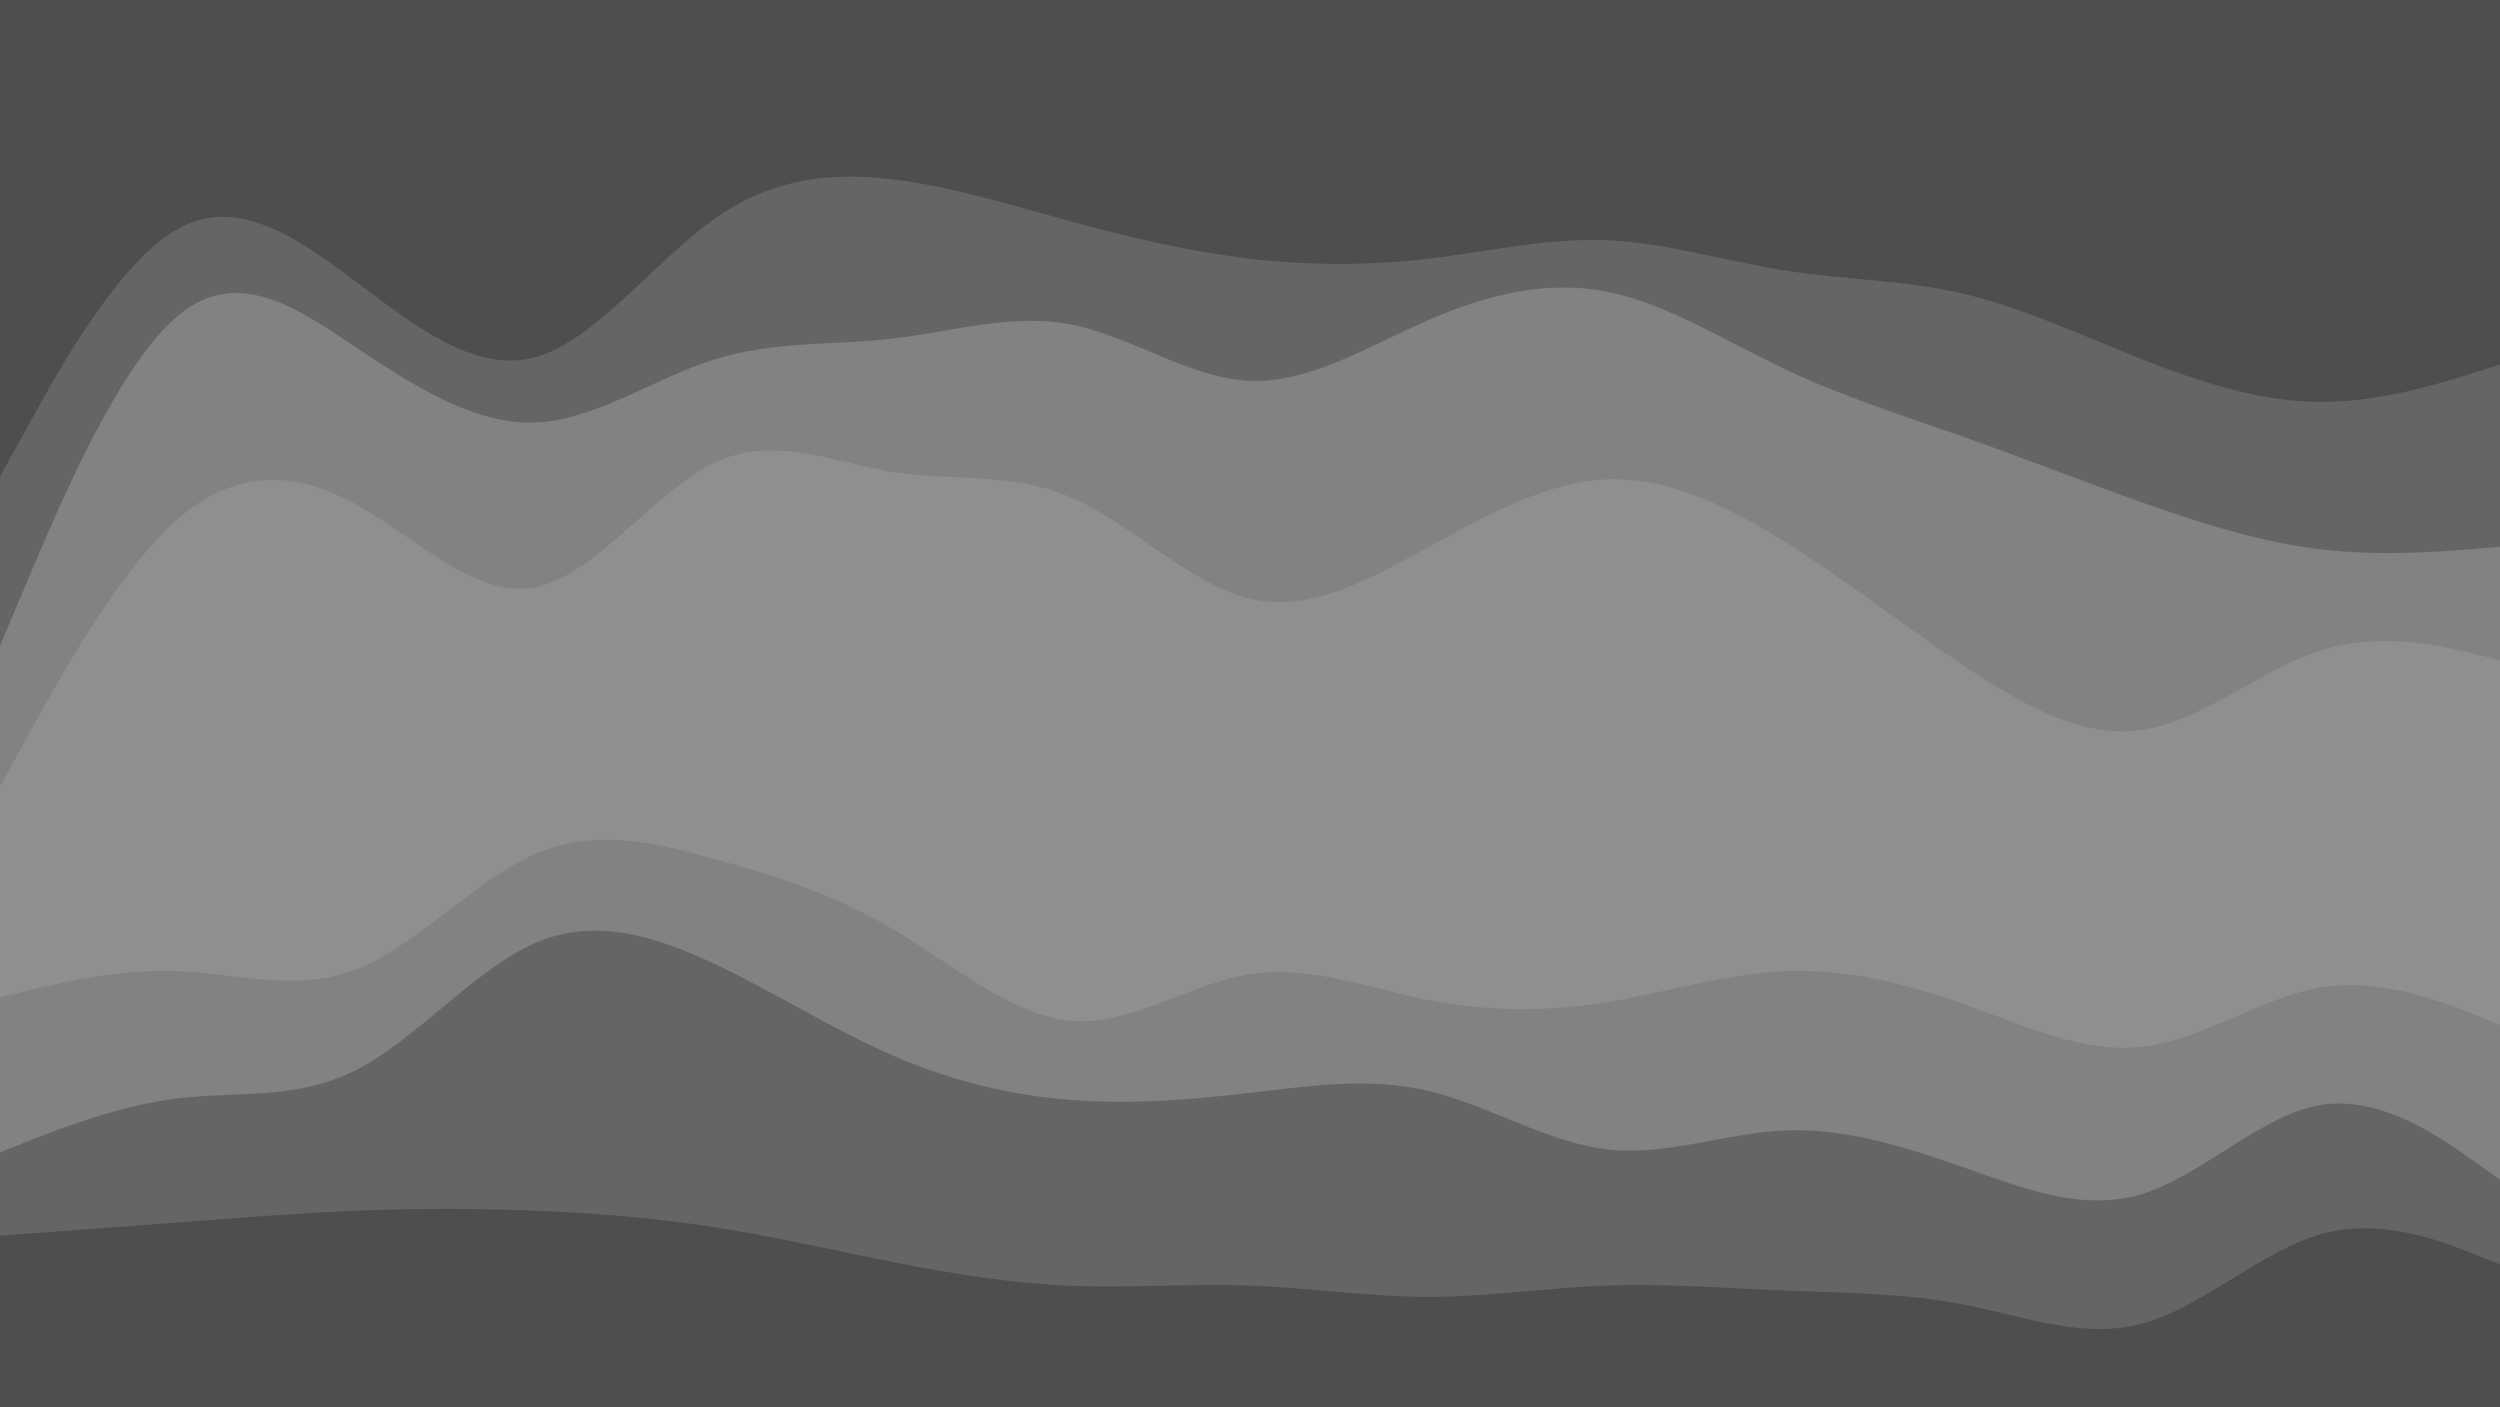
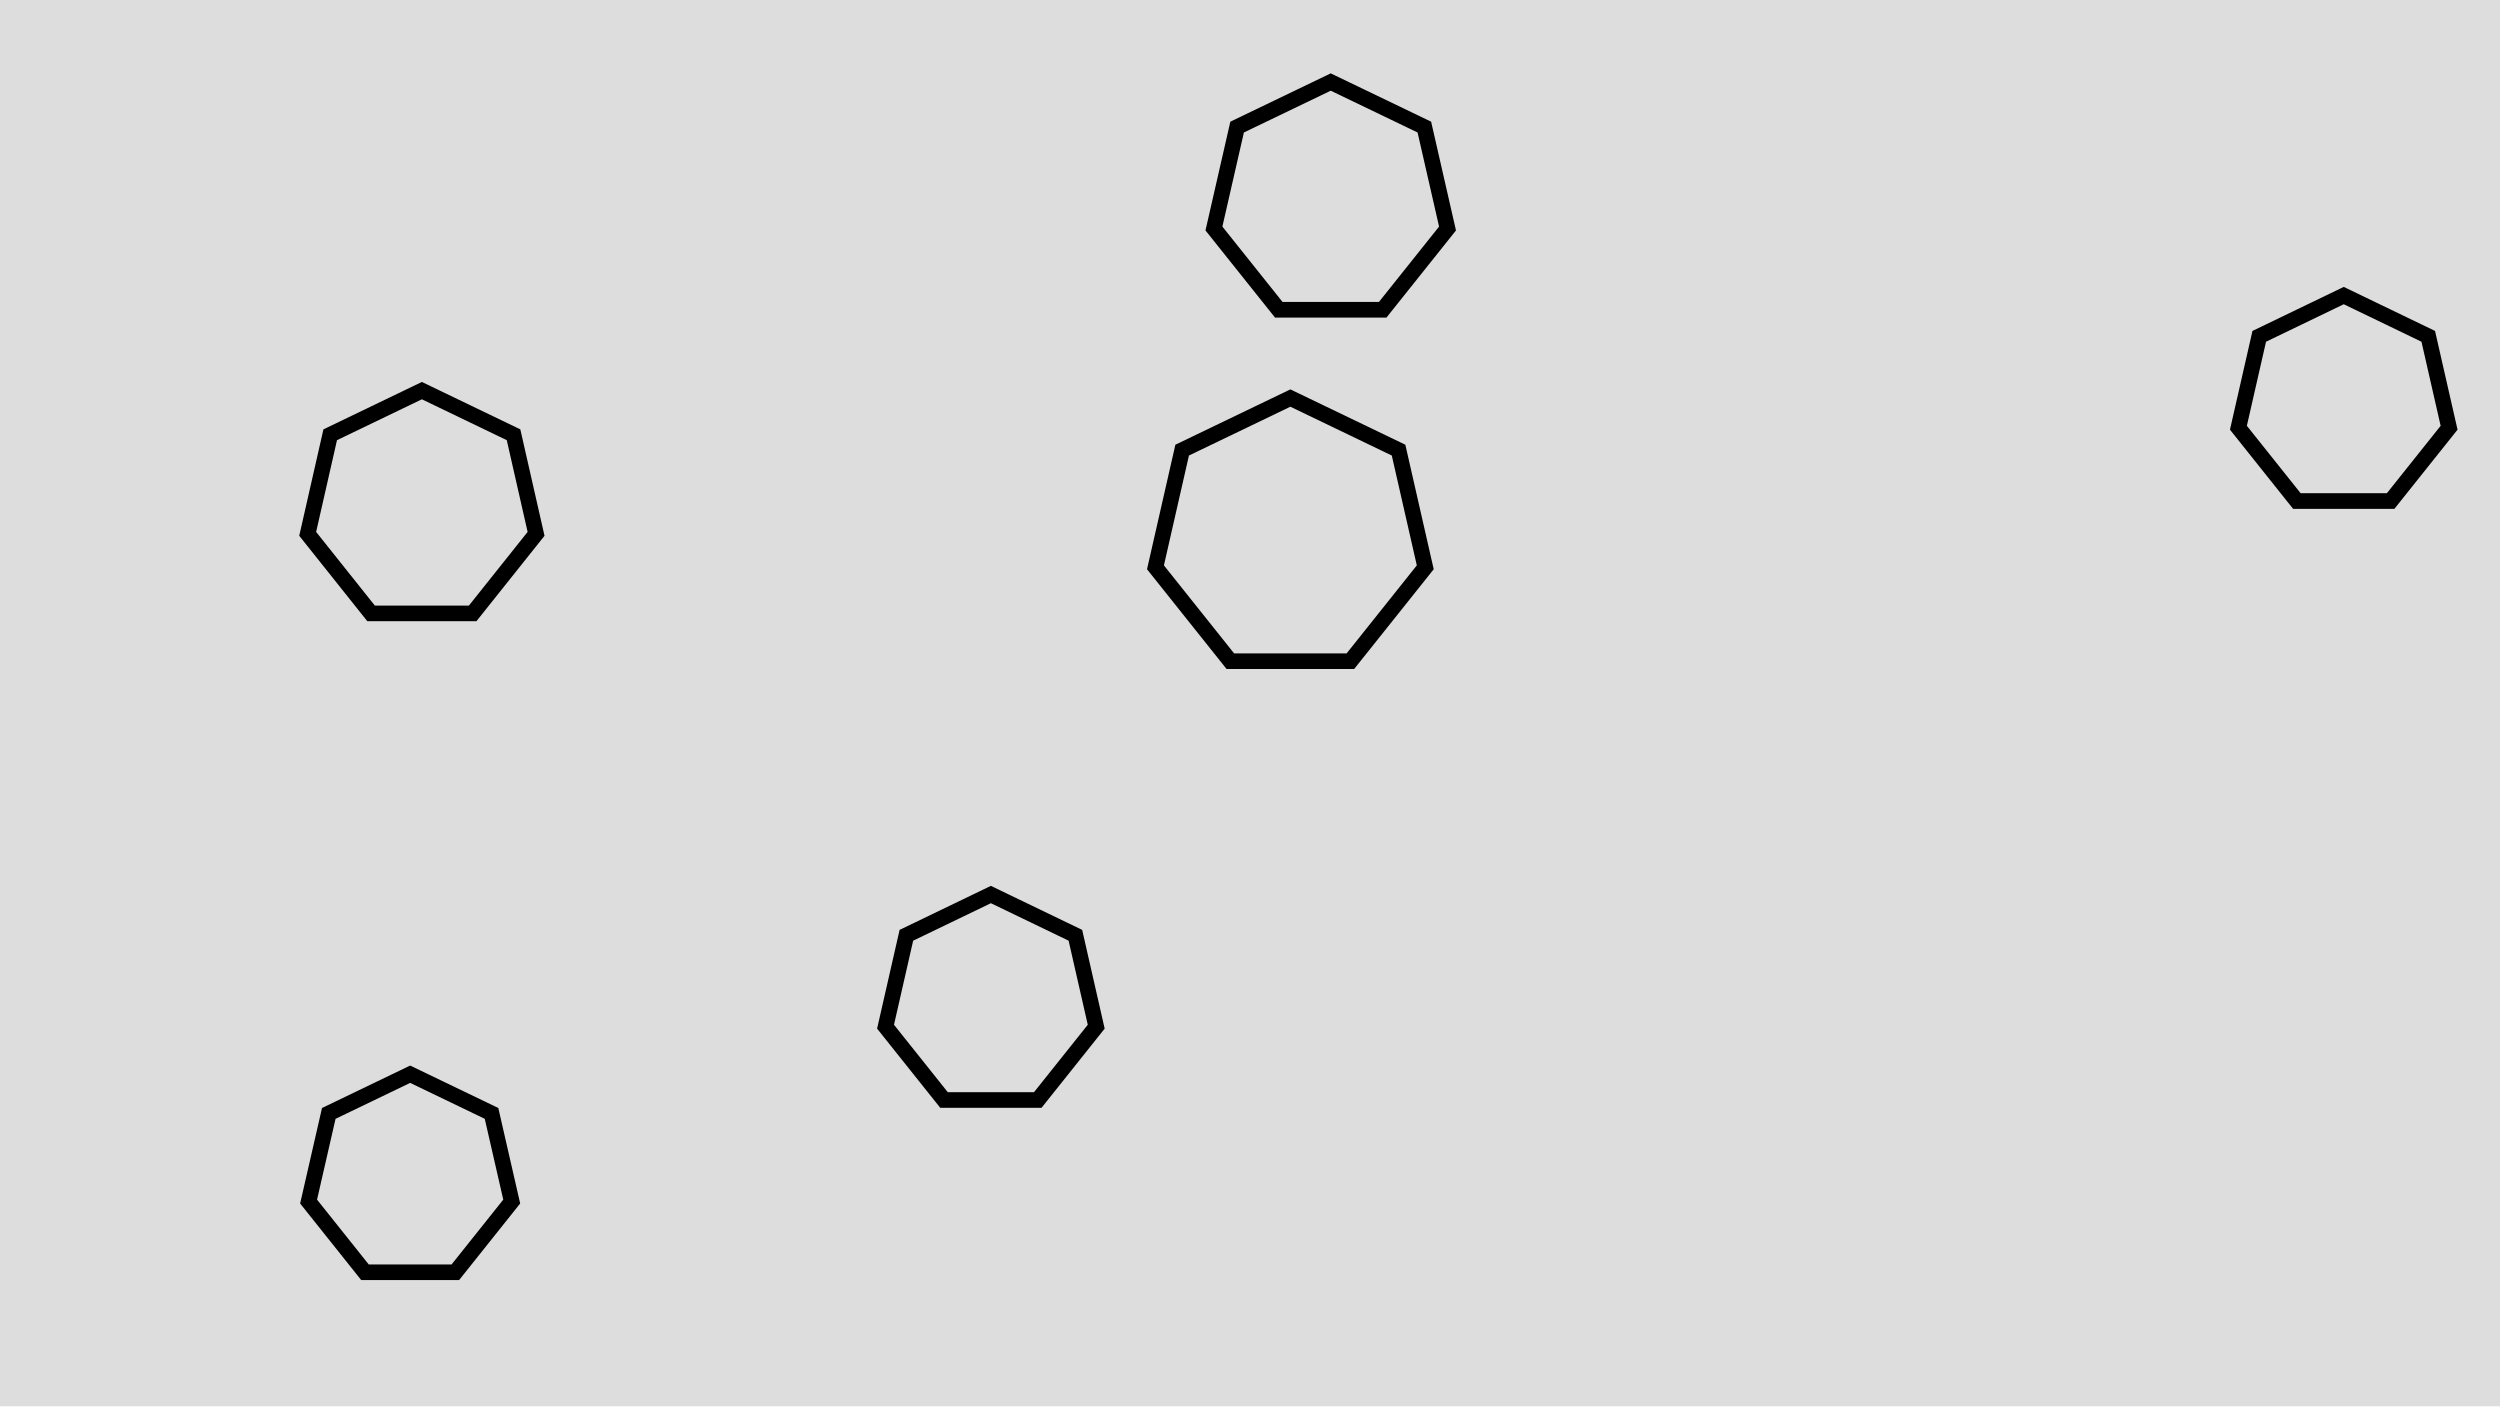
<svg xmlns="http://www.w3.org/2000/svg" id="visual" viewBox="0 0 1920 1080" width="1920" height="1080" version="1.1">
-   <path d="M0 368L22.8 326.7C45.7 285.3 91.3 202.7 137 177.5C182.7 152.3 228.3 184.7 274 218.8C319.7 253 365.3 289 411.2 276.3C457 263.7 503 202.3 548.8 170C594.7 137.7 640.3 134.3 686 139.8C731.7 145.3 777.3 159.7 823 172.2C868.7 184.7 914.3 195.3 960 200.7C1005.7 206 1051.3 206 1097 200.7C1142.7 195.3 1188.3 184.7 1234 186.5C1279.7 188.3 1325.3 202.7 1371.2 209.8C1417 217 1463 217 1508.8 227.8C1554.7 238.7 1600.3 260.3 1646 278.3C1691.7 296.3 1737.3 310.7 1783 310.7C1828.7 310.7 1874.3 296.3 1897.2 289.2L1920 282L1920 0L1897.2 0C1874.3 0 1828.7 0 1783 0C1737.3 0 1691.7 0 1646 0C1600.3 0 1554.7 0 1508.8 0C1463 0 1417 0 1371.2 0C1325.3 0 1279.7 0 1234 0C1188.3 0 1142.7 0 1097 0C1051.3 0 1005.7 0 960 0C914.3 0 868.7 0 823 0C777.3 0 731.7 0 686 0C640.3 0 594.7 0 548.8 0C503 0 457 0 411.2 0C365.3 0 319.7 0 274 0C228.3 0 182.7 0 137 0C91.3 0 45.7 0 22.8 0L0 0Z" fill="#4e4e4e" />
-   <path d="M0 498L22.8 444C45.7 390 91.3 282 137 244.2C182.7 206.3 228.3 238.7 274 269.2C319.7 299.7 365.3 328.3 411.2 326.5C457 324.7 503 292.3 548.8 278C594.7 263.7 640.3 267.3 686 262C731.7 256.7 777.3 242.3 823 251.3C868.7 260.3 914.3 292.7 960 294.5C1005.7 296.3 1051.3 267.7 1097 247.8C1142.7 228 1188.3 217 1234 226C1279.7 235 1325.3 264 1371.2 285.7C1417 307.3 1463 321.7 1508.8 337.8C1554.7 354 1600.3 372 1646 388.2C1691.7 404.3 1737.3 418.7 1783 424C1828.7 429.3 1874.3 425.7 1897.2 423.8L1920 422L1920 280L1897.2 287.2C1874.3 294.3 1828.7 308.7 1783 308.7C1737.3 308.7 1691.7 294.3 1646 276.3C1600.3 258.3 1554.7 236.7 1508.8 225.8C1463 215 1417 215 1371.2 207.8C1325.3 200.7 1279.7 186.3 1234 184.5C1188.3 182.7 1142.7 193.3 1097 198.7C1051.3 204 1005.7 204 960 198.7C914.3 193.3 868.7 182.7 823 170.2C777.3 157.7 731.7 143.3 686 137.8C640.3 132.3 594.7 135.7 548.8 168C503 200.3 457 261.7 411.2 274.3C365.3 287 319.7 251 274 216.8C228.3 182.7 182.7 150.3 137 175.5C91.3 200.7 45.7 283.3 22.8 324.7L0 366Z" fill="#656565" />
-   <path d="M0 606L22.8 564.5C45.7 523 91.3 440 137 400.3C182.7 360.7 228.3 364.3 274 389.7C319.7 415 365.3 462 411.2 453C457 444 503 379 548.8 357.3C594.7 335.7 640.3 357.3 686 364.5C731.7 371.7 777.3 364.3 823 384.2C868.7 404 914.3 451 960 461.8C1005.7 472.7 1051.3 447.3 1097 422.2C1142.7 397 1188.3 372 1234 370.2C1279.7 368.3 1325.3 389.7 1371.2 418.3C1417 447 1463 483 1508.8 513.7C1554.7 544.3 1600.3 569.7 1646 562.5C1691.7 555.3 1737.3 515.7 1783 501.3C1828.7 487 1874.3 498 1897.2 503.5L1920 509L1920 420L1897.2 421.8C1874.3 423.7 1828.7 427.3 1783 422C1737.3 416.7 1691.7 402.3 1646 386.2C1600.3 370 1554.7 352 1508.8 335.8C1463 319.7 1417 305.3 1371.2 283.7C1325.3 262 1279.7 233 1234 224C1188.3 215 1142.7 226 1097 245.8C1051.3 265.7 1005.7 294.3 960 292.5C914.3 290.7 868.7 258.3 823 249.3C777.3 240.3 731.7 254.7 686 260C640.3 265.3 594.7 261.7 548.8 276C503 290.3 457 322.7 411.2 324.5C365.3 326.3 319.7 297.7 274 267.2C228.3 236.7 182.7 204.3 137 242.2C91.3 280 45.7 388 22.8 442L0 496Z" fill="#828282" />
-   <path d="M0 768L22.8 762.5C45.7 757 91.3 746 137 747.8C182.7 749.7 228.3 764.3 274 746.3C319.7 728.3 365.3 677.7 411.2 657.8C457 638 503 649 548.8 661.7C594.7 674.3 640.3 688.7 686 715.7C731.7 742.7 777.3 782.3 823 786C868.7 789.7 914.3 757.3 960 750.2C1005.7 743 1051.3 761 1097 770C1142.7 779 1188.3 779 1234 771.7C1279.7 764.3 1325.3 749.7 1371.2 747.8C1417 746 1463 757 1508.8 773.3C1554.7 789.7 1600.3 811.3 1646 805.8C1691.7 800.3 1737.3 767.7 1783 760.3C1828.7 753 1874.3 771 1897.2 780L1920 789L1920 507L1897.2 501.5C1874.3 496 1828.7 485 1783 499.3C1737.3 513.7 1691.7 553.3 1646 560.5C1600.3 567.7 1554.7 542.3 1508.8 511.7C1463 481 1417 445 1371.2 416.3C1325.3 387.7 1279.7 366.3 1234 368.2C1188.3 370 1142.7 395 1097 420.2C1051.3 445.3 1005.7 470.7 960 459.8C914.3 449 868.7 402 823 382.2C777.3 362.3 731.7 369.7 686 362.5C640.3 355.3 594.7 333.7 548.8 355.3C503 377 457 442 411.2 451C365.3 460 319.7 413 274 387.7C228.3 362.3 182.7 358.7 137 398.3C91.3 438 45.7 521 22.8 562.5L0 604Z" fill="#8f8f8f" />
-   <path d="M0 887L22.8 878C45.7 869 91.3 851 137 845.5C182.7 840 228.3 847 274 823.5C319.7 800 365.3 746 411.2 726.2C457 706.3 503 720.7 548.8 742.3C594.7 764 640.3 793 686 812.8C731.7 832.7 777.3 843.3 823 846.8C868.7 850.3 914.3 846.7 960 841.3C1005.7 836 1051.3 829 1097 839.8C1142.7 850.7 1188.3 879.3 1234 884.7C1279.7 890 1325.3 872 1371.2 870.2C1417 868.3 1463 882.7 1508.8 898.8C1554.7 915 1600.3 933 1646 918.7C1691.7 904.3 1737.3 857.7 1783 850.5C1828.7 843.3 1874.3 875.7 1897.2 891.8L1920 908L1920 787L1897.2 778C1874.3 769 1828.7 751 1783 758.3C1737.3 765.7 1691.7 798.3 1646 803.8C1600.3 809.3 1554.7 787.7 1508.8 771.3C1463 755 1417 744 1371.2 745.8C1325.3 747.7 1279.7 762.3 1234 769.7C1188.3 777 1142.7 777 1097 768C1051.3 759 1005.7 741 960 748.2C914.3 755.3 868.7 787.7 823 784C777.3 780.3 731.7 740.7 686 713.7C640.3 686.7 594.7 672.3 548.8 659.7C503 647 457 636 411.2 655.8C365.3 675.7 319.7 726.3 274 744.3C228.3 762.3 182.7 747.7 137 745.8C91.3 744 45.7 755 22.8 760.5L0 766Z" fill="#828282" />
-   <path d="M0 951L22.8 949.3C45.7 947.7 91.3 944.3 137 940.8C182.7 937.3 228.3 933.7 274 931.8C319.7 930 365.3 930 411.2 931.8C457 933.7 503 937.3 548.8 944.5C594.7 951.7 640.3 962.3 686 971.3C731.7 980.3 777.3 987.7 823 989.5C868.7 991.3 914.3 987.7 960 989.3C1005.7 991 1051.3 998 1097 998C1142.7 998 1188.3 991 1234 989.3C1279.7 987.7 1325.3 991.3 1371.2 993.2C1417 995 1463 995 1508.8 1004C1554.7 1013 1600.3 1031 1646 1018.3C1691.7 1005.7 1737.3 962.3 1783 949.7C1828.7 937 1874.3 955 1897.2 964L1920 973L1920 906L1897.2 889.8C1874.3 873.7 1828.7 841.3 1783 848.5C1737.3 855.7 1691.7 902.3 1646 916.7C1600.3 931 1554.7 913 1508.8 896.8C1463 880.7 1417 866.3 1371.2 868.2C1325.3 870 1279.7 888 1234 882.7C1188.3 877.3 1142.7 848.7 1097 837.8C1051.3 827 1005.7 834 960 839.3C914.3 844.7 868.7 848.3 823 844.8C777.3 841.3 731.7 830.7 686 810.8C640.3 791 594.7 762 548.8 740.3C503 718.7 457 704.3 411.2 724.2C365.3 744 319.7 798 274 821.5C228.3 845 182.7 838 137 843.5C91.3 849 45.7 867 22.8 876L0 885Z" fill="#656565" />
-   <path d="M0 1081L22.8 1081C45.7 1081 91.3 1081 137 1081C182.7 1081 228.3 1081 274 1081C319.7 1081 365.3 1081 411.2 1081C457 1081 503 1081 548.8 1081C594.7 1081 640.3 1081 686 1081C731.7 1081 777.3 1081 823 1081C868.7 1081 914.3 1081 960 1081C1005.7 1081 1051.3 1081 1097 1081C1142.7 1081 1188.3 1081 1234 1081C1279.7 1081 1325.3 1081 1371.2 1081C1417 1081 1463 1081 1508.8 1081C1554.7 1081 1600.3 1081 1646 1081C1691.7 1081 1737.3 1081 1783 1081C1828.7 1081 1874.3 1081 1897.2 1081L1920 1081L1920 971L1897.2 962C1874.3 953 1828.7 935 1783 947.7C1737.3 960.3 1691.7 1003.7 1646 1016.3C1600.3 1029 1554.7 1011 1508.8 1002C1463 993 1417 993 1371.2 991.2C1325.3 989.3 1279.7 985.7 1234 987.3C1188.3 989 1142.7 996 1097 996C1051.3 996 1005.7 989 960 987.3C914.3 985.7 868.7 989.3 823 987.5C777.3 985.7 731.7 978.3 686 969.3C640.3 960.3 594.7 949.7 548.8 942.5C503 935.3 457 931.7 411.2 929.8C365.3 928 319.7 928 274 929.8C228.3 931.7 182.7 935.3 137 938.8C91.3 942.3 45.7 945.7 22.8 947.3L0 949Z" fill="#4e4e4e" />
+   <rect width="1920" height="1080" fill="#DDDDDD" />
+   <g>
+     <g transform="translate(991 412)">
+       <path d="M0 -106.3L83.1 -66.3L103.6 23.7L46.1 95.8L-46.1 95.8L-103.6 23.7L-83.1 -66.3Z" fill="none" stroke="#000000" stroke-width="12" />
+     </g>
+     <g transform="translate(315 905)">
+       <path d="M0 -80L62.5 -49.9L78 17.8L34.7 72.1L-34.7 72.1L-78 17.8L-62.5 -49.9Z" fill="none" stroke="#000000" stroke-width="12" />
+     </g>
+     <g transform="translate(1022 155)">
+       <path d="M0 -92L71.9 -57.4L89.7 20.5L39.9 82.9L-39.9 82.9L-89.7 20.5L-71.9 -57.4Z" stroke="#000000" fill="none" stroke-width="12" />
+     </g>
+     <g transform="translate(324 390)">
+       <path d="M0 -90L70.4 -56.1L87.7 20L39 81.1L-39 81.1L-87.7 20L-70.4 -56.1Z" stroke="#000000" fill="none" stroke-width="12" />
+     </g>
+     <g transform="translate(1800 310)">
+       <path d="M0 -83L64.9 -51.7L80.9 18.5L36 74.8L-36 74.8L-80.9 18.5L-64.9 -51.7Z" stroke="#000000" fill="none" stroke-width="12" />
+     </g>
+     <g transform="translate(761 770)">
+       <path d="M0 -83L64.9 -51.7L80.9 18.5L36 74.8L-36 74.8L-80.9 18.5L-64.9 -51.7Z" stroke="#000000" fill="none" stroke-width="12" />
+     </g>
+   </g>
</svg>
